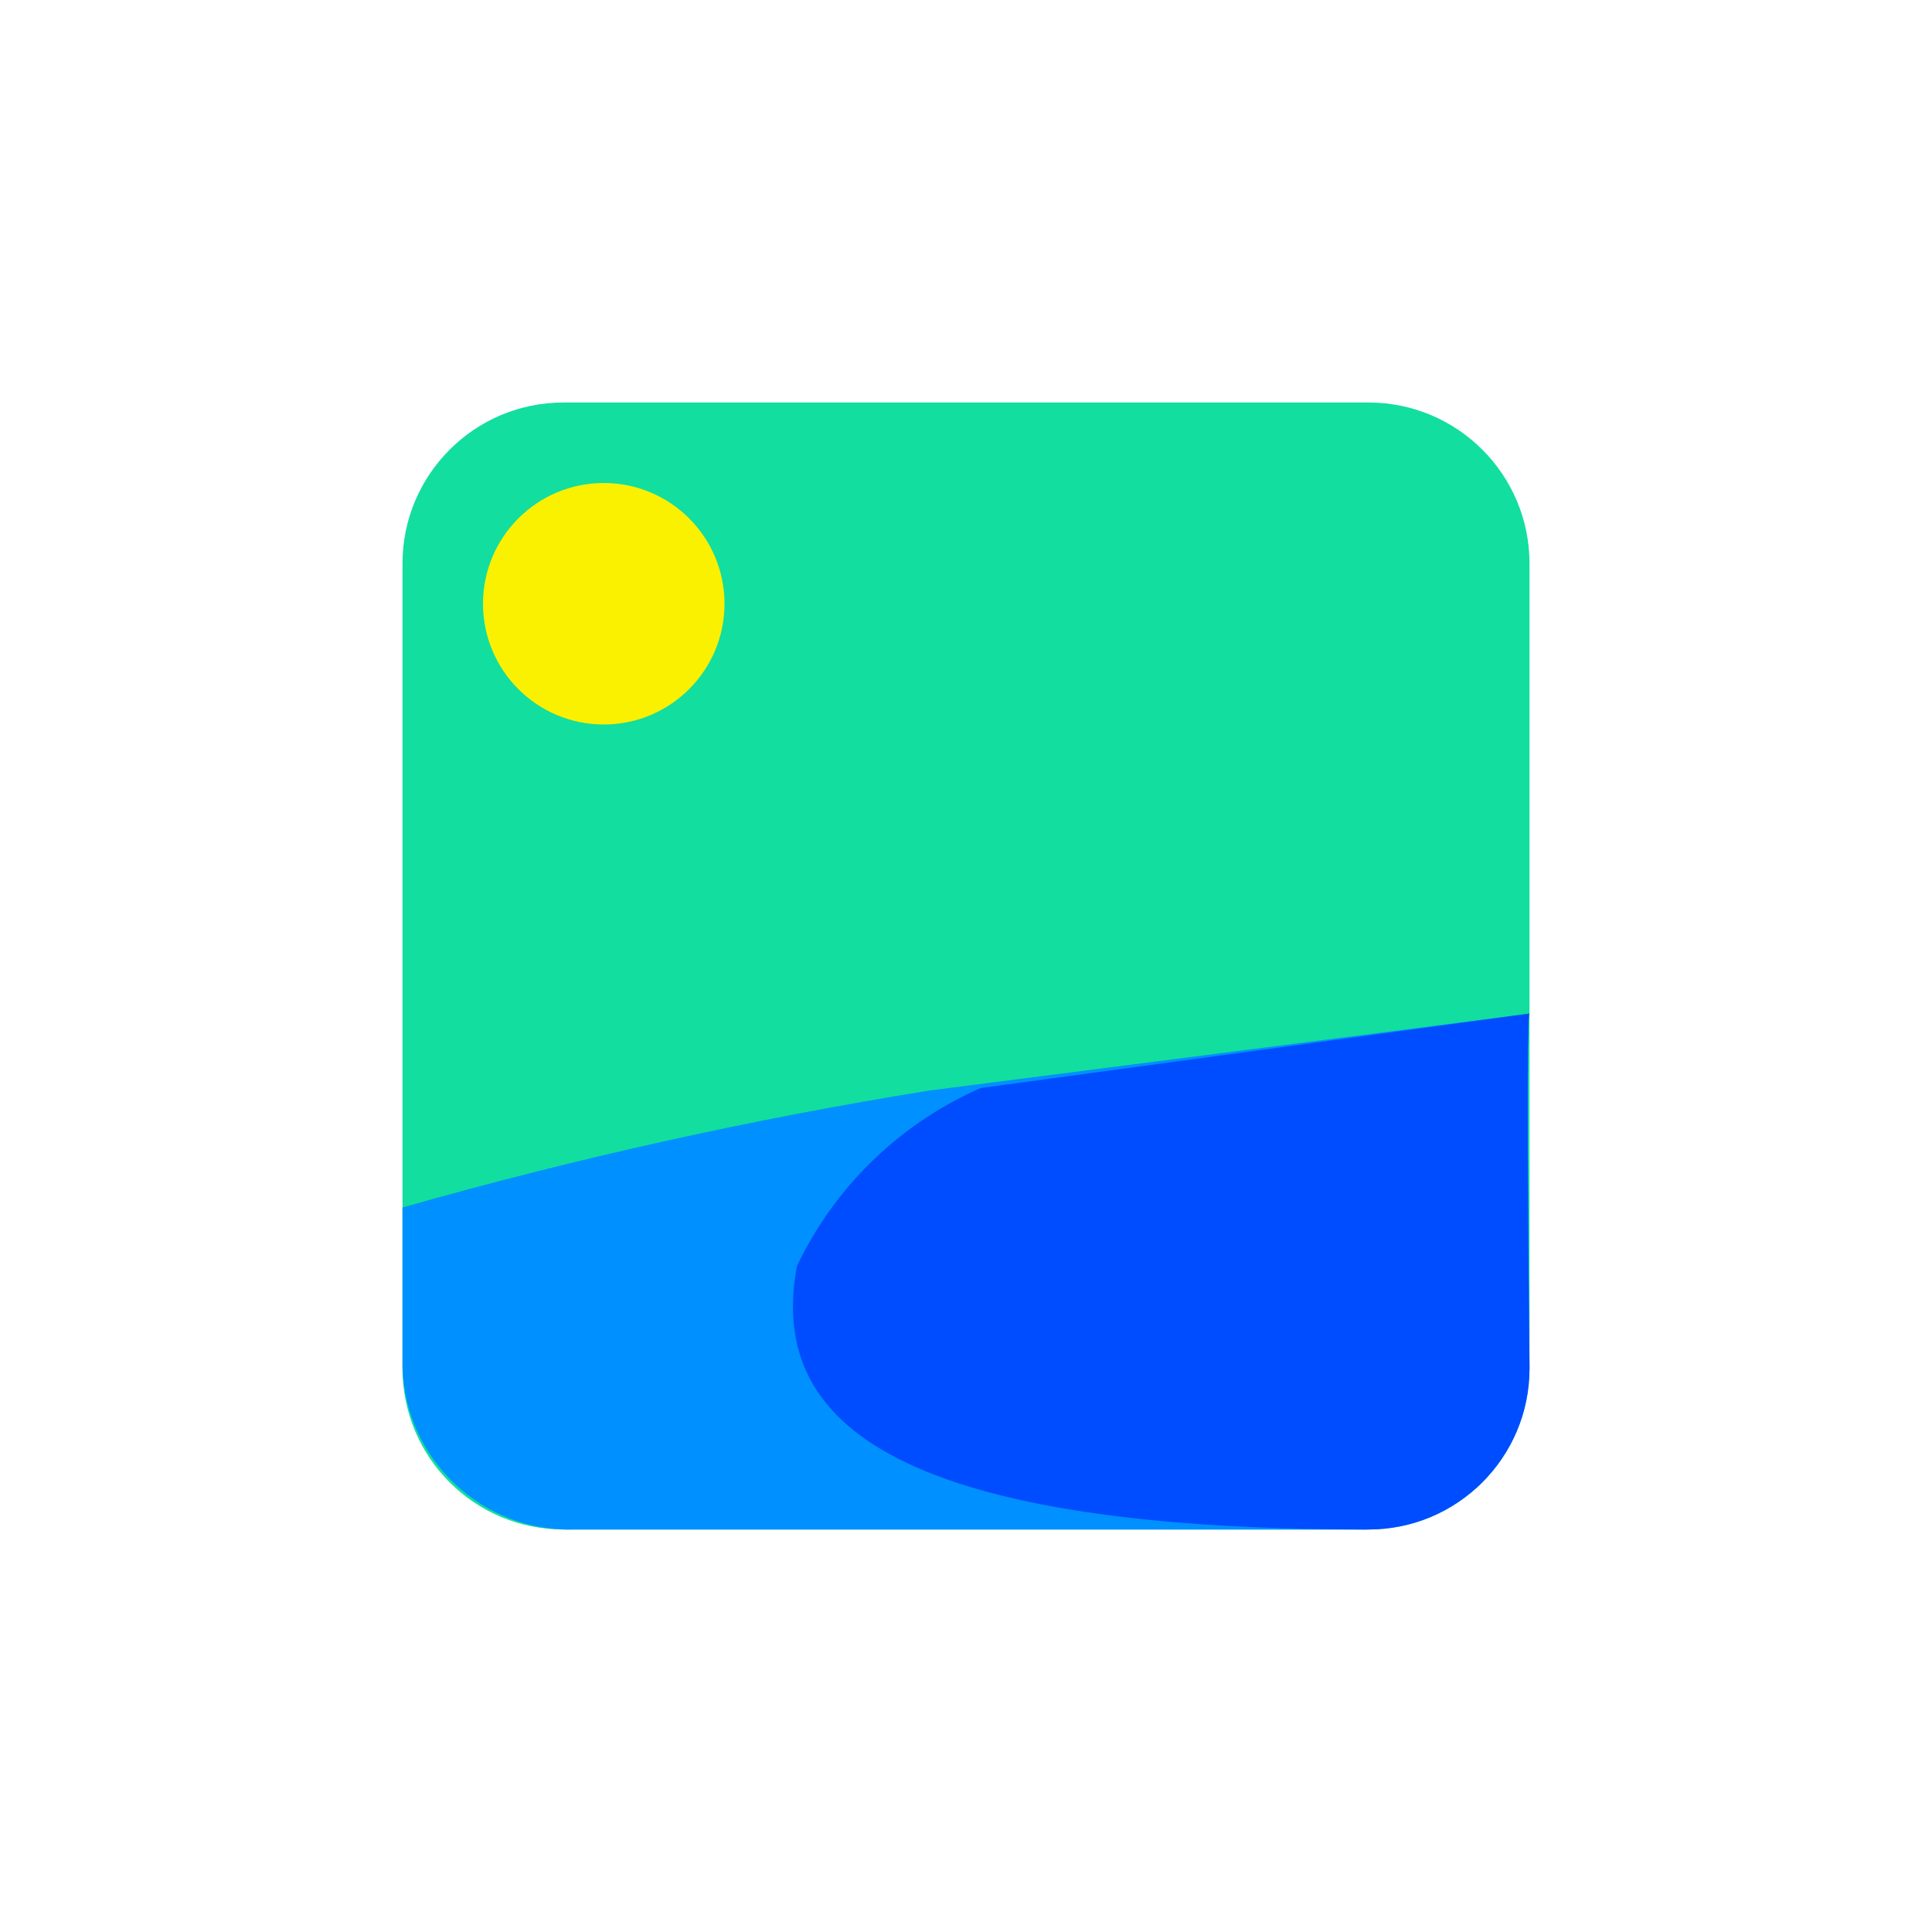
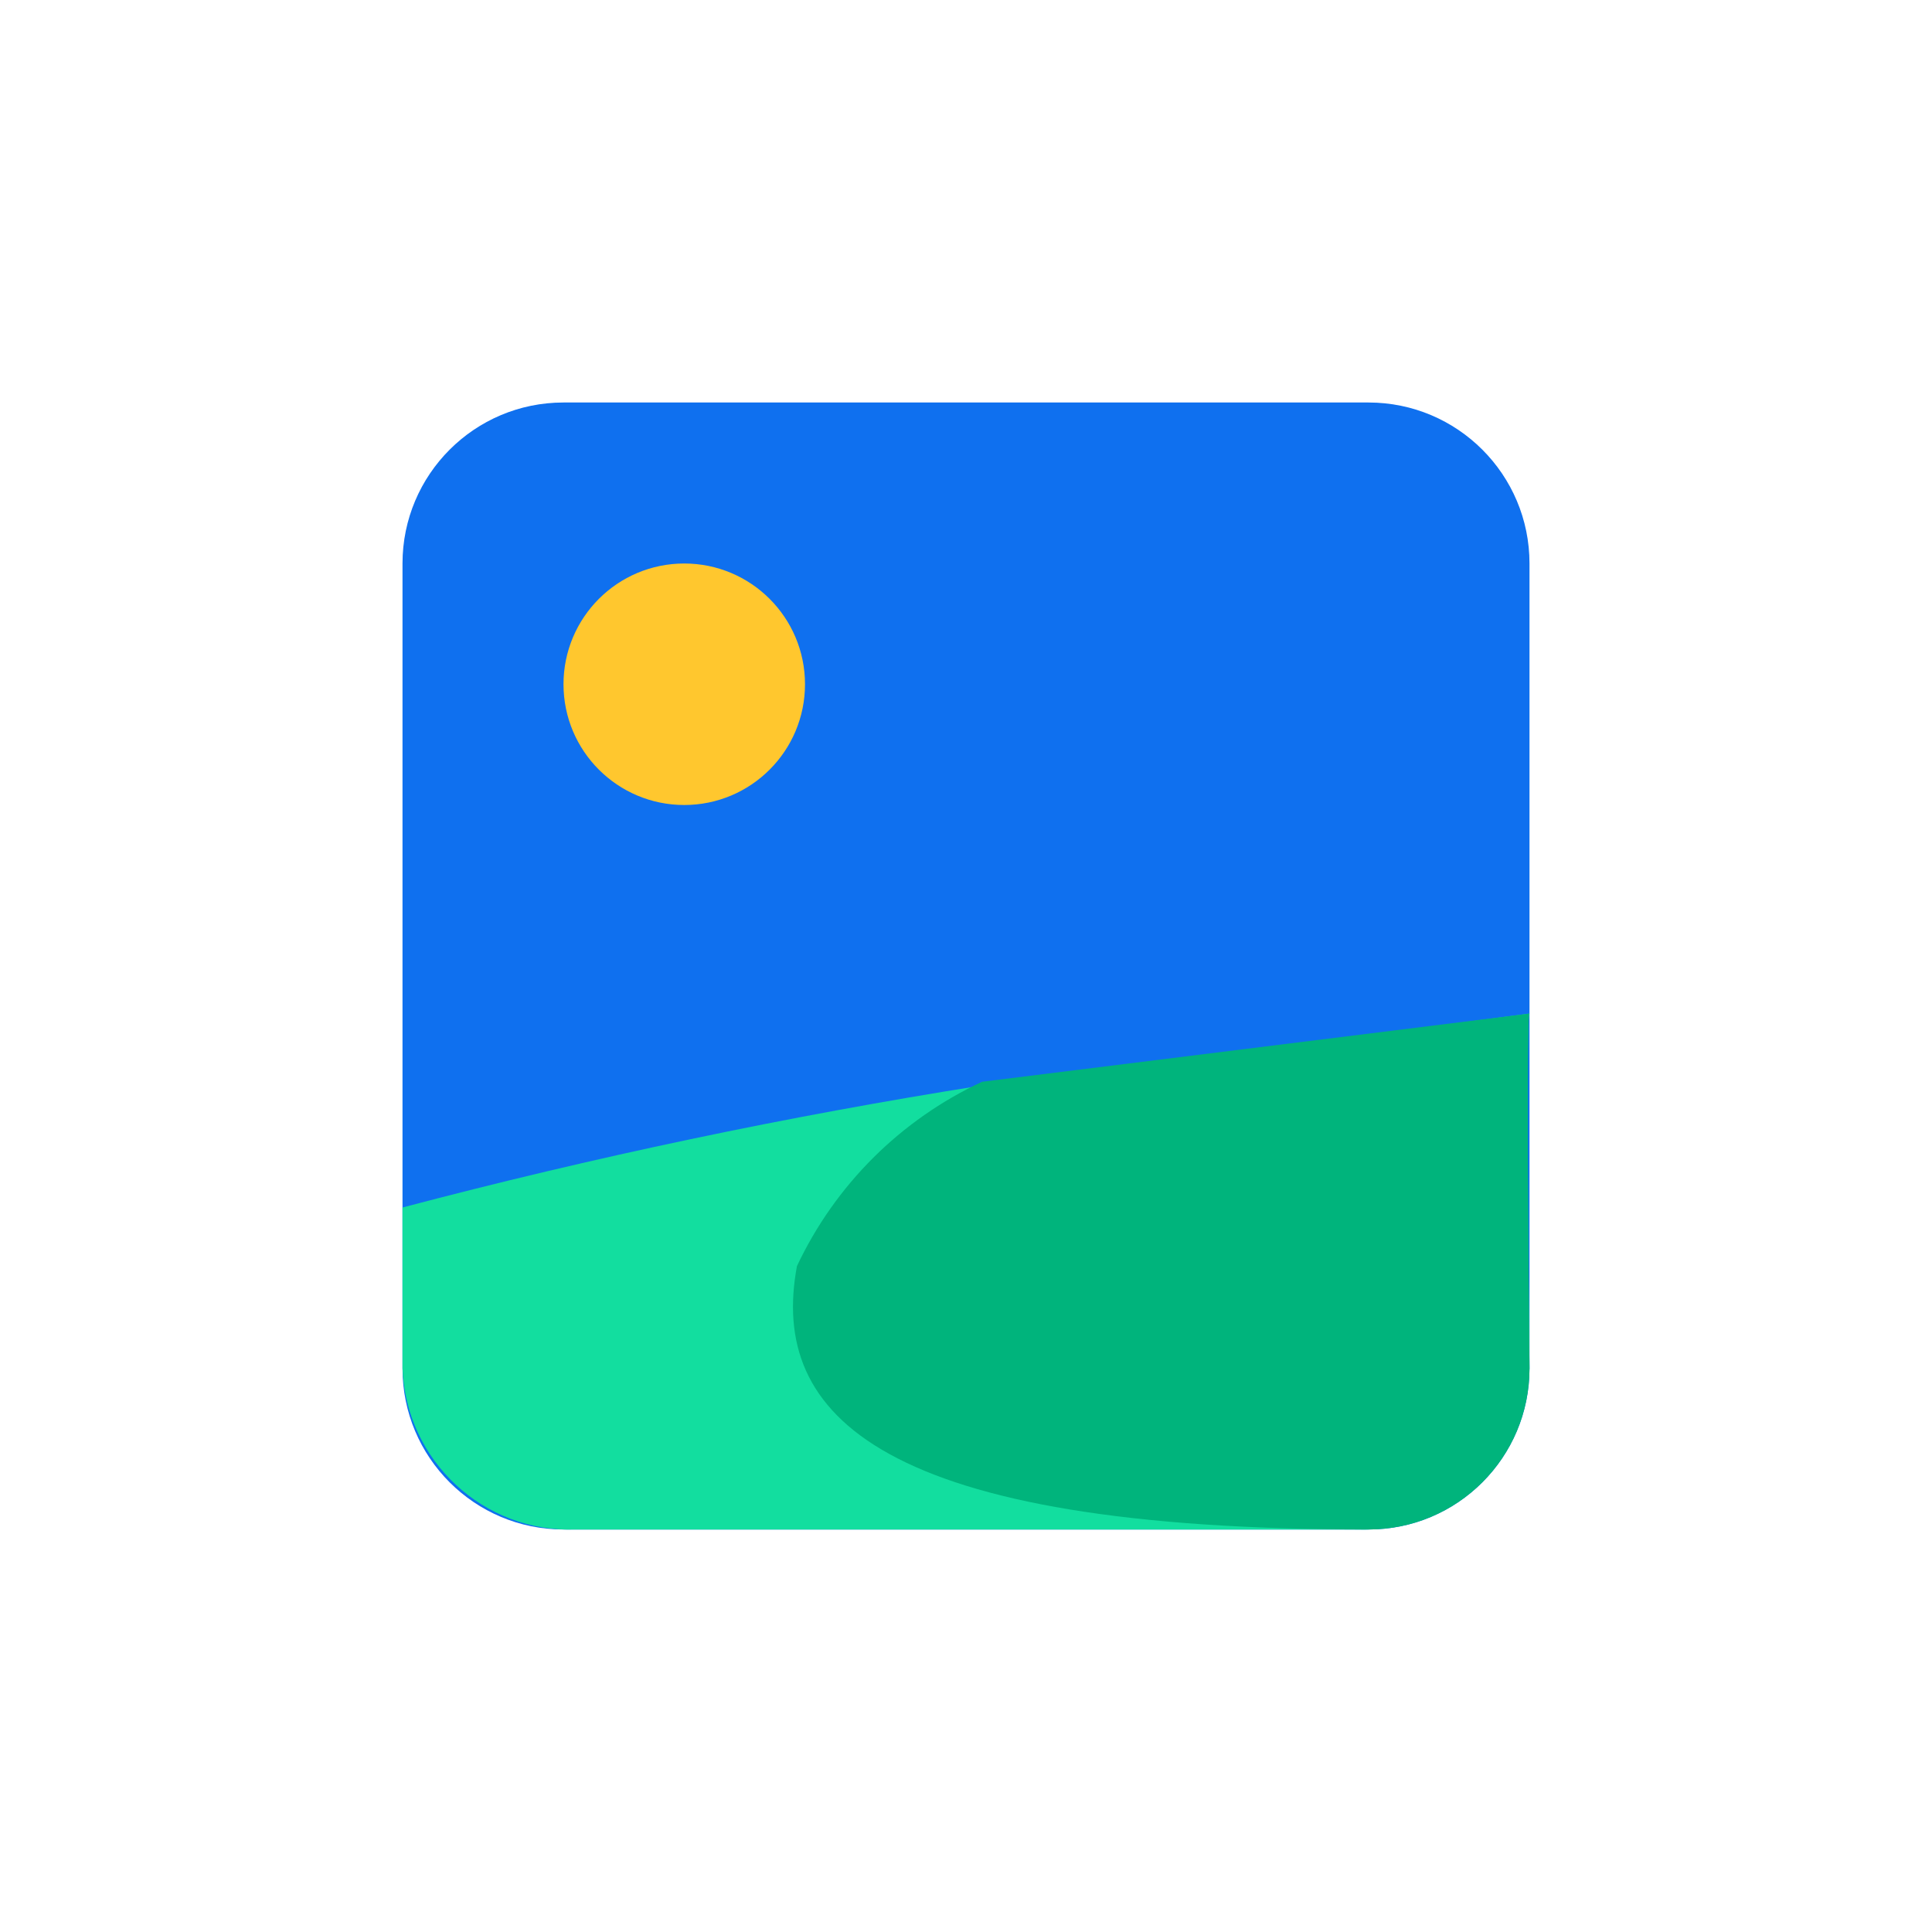
<svg xmlns="http://www.w3.org/2000/svg" width="24" height="24" viewBox="0 0 24 24">
-   <g transform="translate(-335 -365)">
-     <rect width="14" height="14" rx="2" transform="translate(340 370)" fill="#12de9f" />
-     <path d="M6.546.547,14-.409S13.947-.706,14,4a2.081,2.081,0,0,1-2.154,2H2.154A2.081,2.081,0,0,1,0,4V2A57.2,57.2,0,0,1,6.546.547Z" transform="translate(340 378)" fill="#0090ff" />
-     <path d="M6.183.516,13-.409S12.951-.706,13,4a2,2,0,0,1-2,2C4.947,6,3.553,4.593,3.9,2.728A4.548,4.548,0,0,1,6.183.516Z" transform="translate(341 378)" fill="#004cff" />
-     <circle cx="1.5" cy="1.5" r="1.5" transform="translate(341 371)" fill="#f9f100" />
-     <rect width="24" height="24" transform="translate(335 365)" fill="none" />
+   <defs>
+     <clipPath id="a">
+       <rect width="24" height="24" fill="none" />
+     </clipPath>
+   </defs>
+   <g clip-path="url(#a)">
+     <rect width="14" height="14" rx="2" transform="translate(5 5)" fill="#0f70ef" />
+     <path d="M7.2.484,14-.409S13.947-.706,14,4a2.081,2.081,0,0,1-2.154,2H2.154A2.081,2.081,0,0,1,0,4V2A72.748,72.748,0,0,1,7.2.484Z" transform="translate(5 13)" fill="#12de9f" />
+     <path d="M6.2.438,13-.409S12.951-.706,13,4a2,2,0,0,1-2,2C4.947,6,3.553,4.593,3.9,2.728A4.764,4.764,0,0,1,6.2.438Z" transform="translate(6 13)" fill="#00b47c" />
+     <circle cx="1.5" cy="1.5" r="1.5" transform="translate(7 7)" fill="#ffc72e" />
+     <rect width="24" height="24" fill="none" />
  </g>
</svg>
